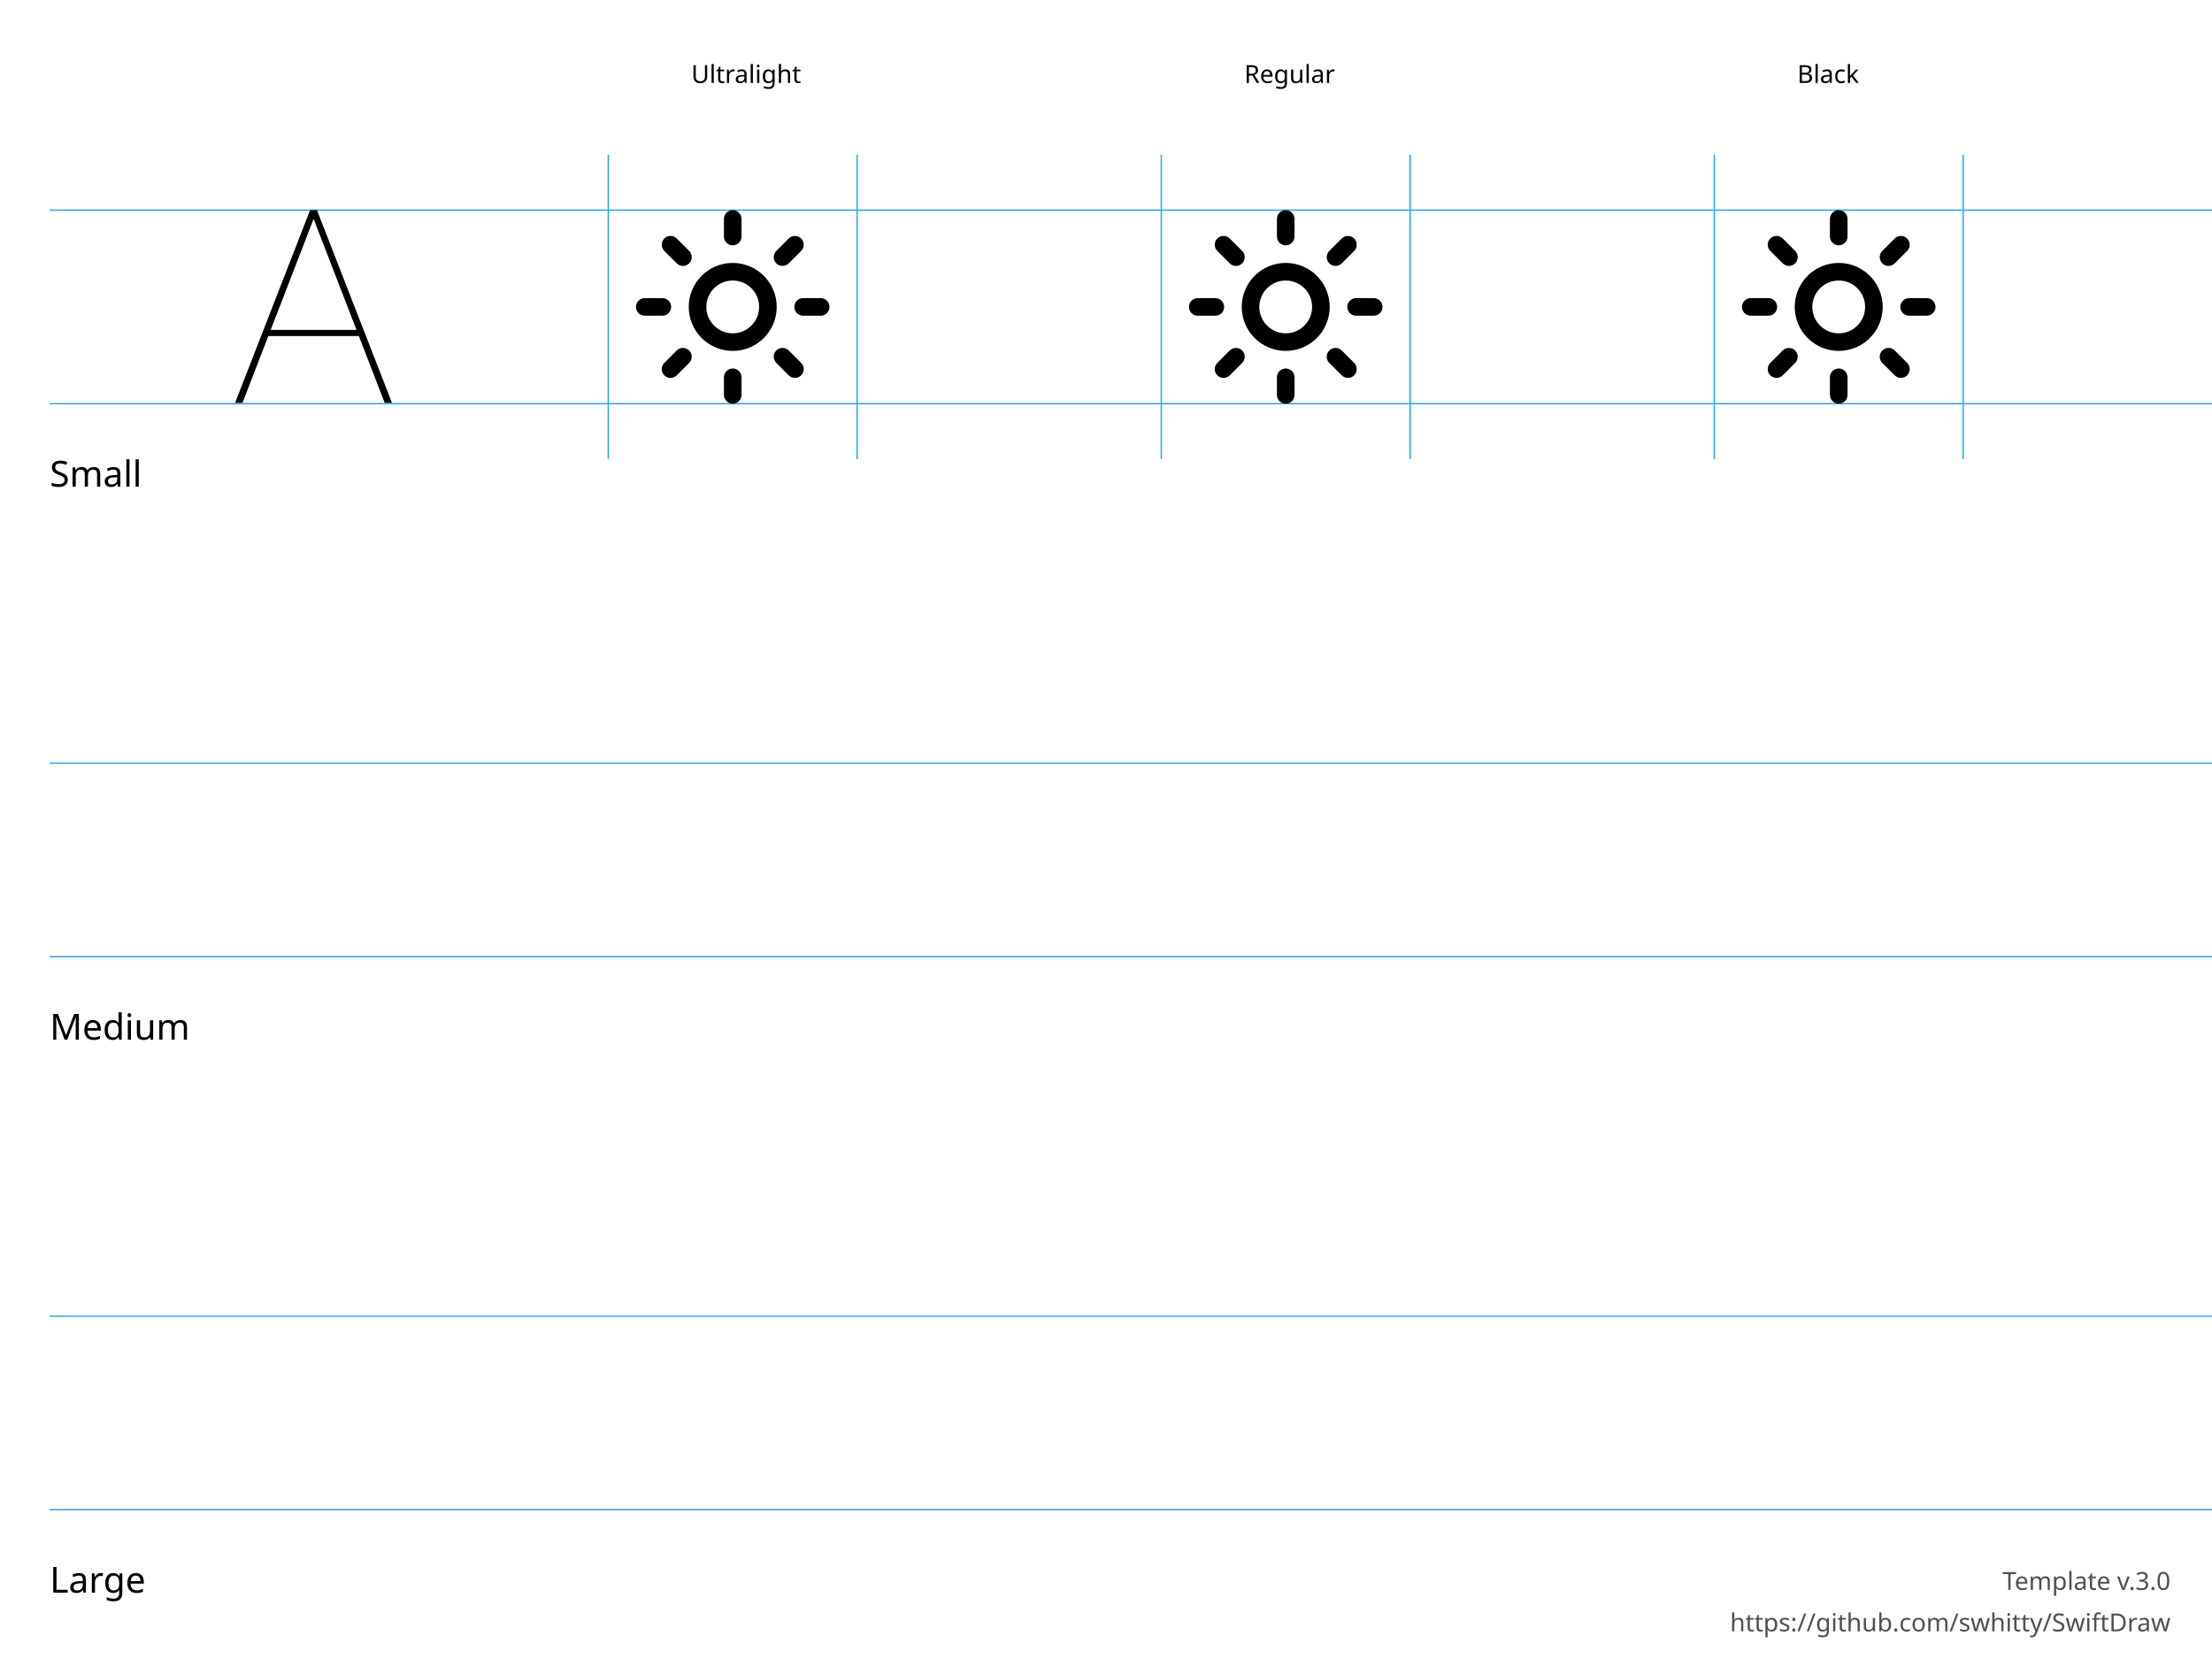
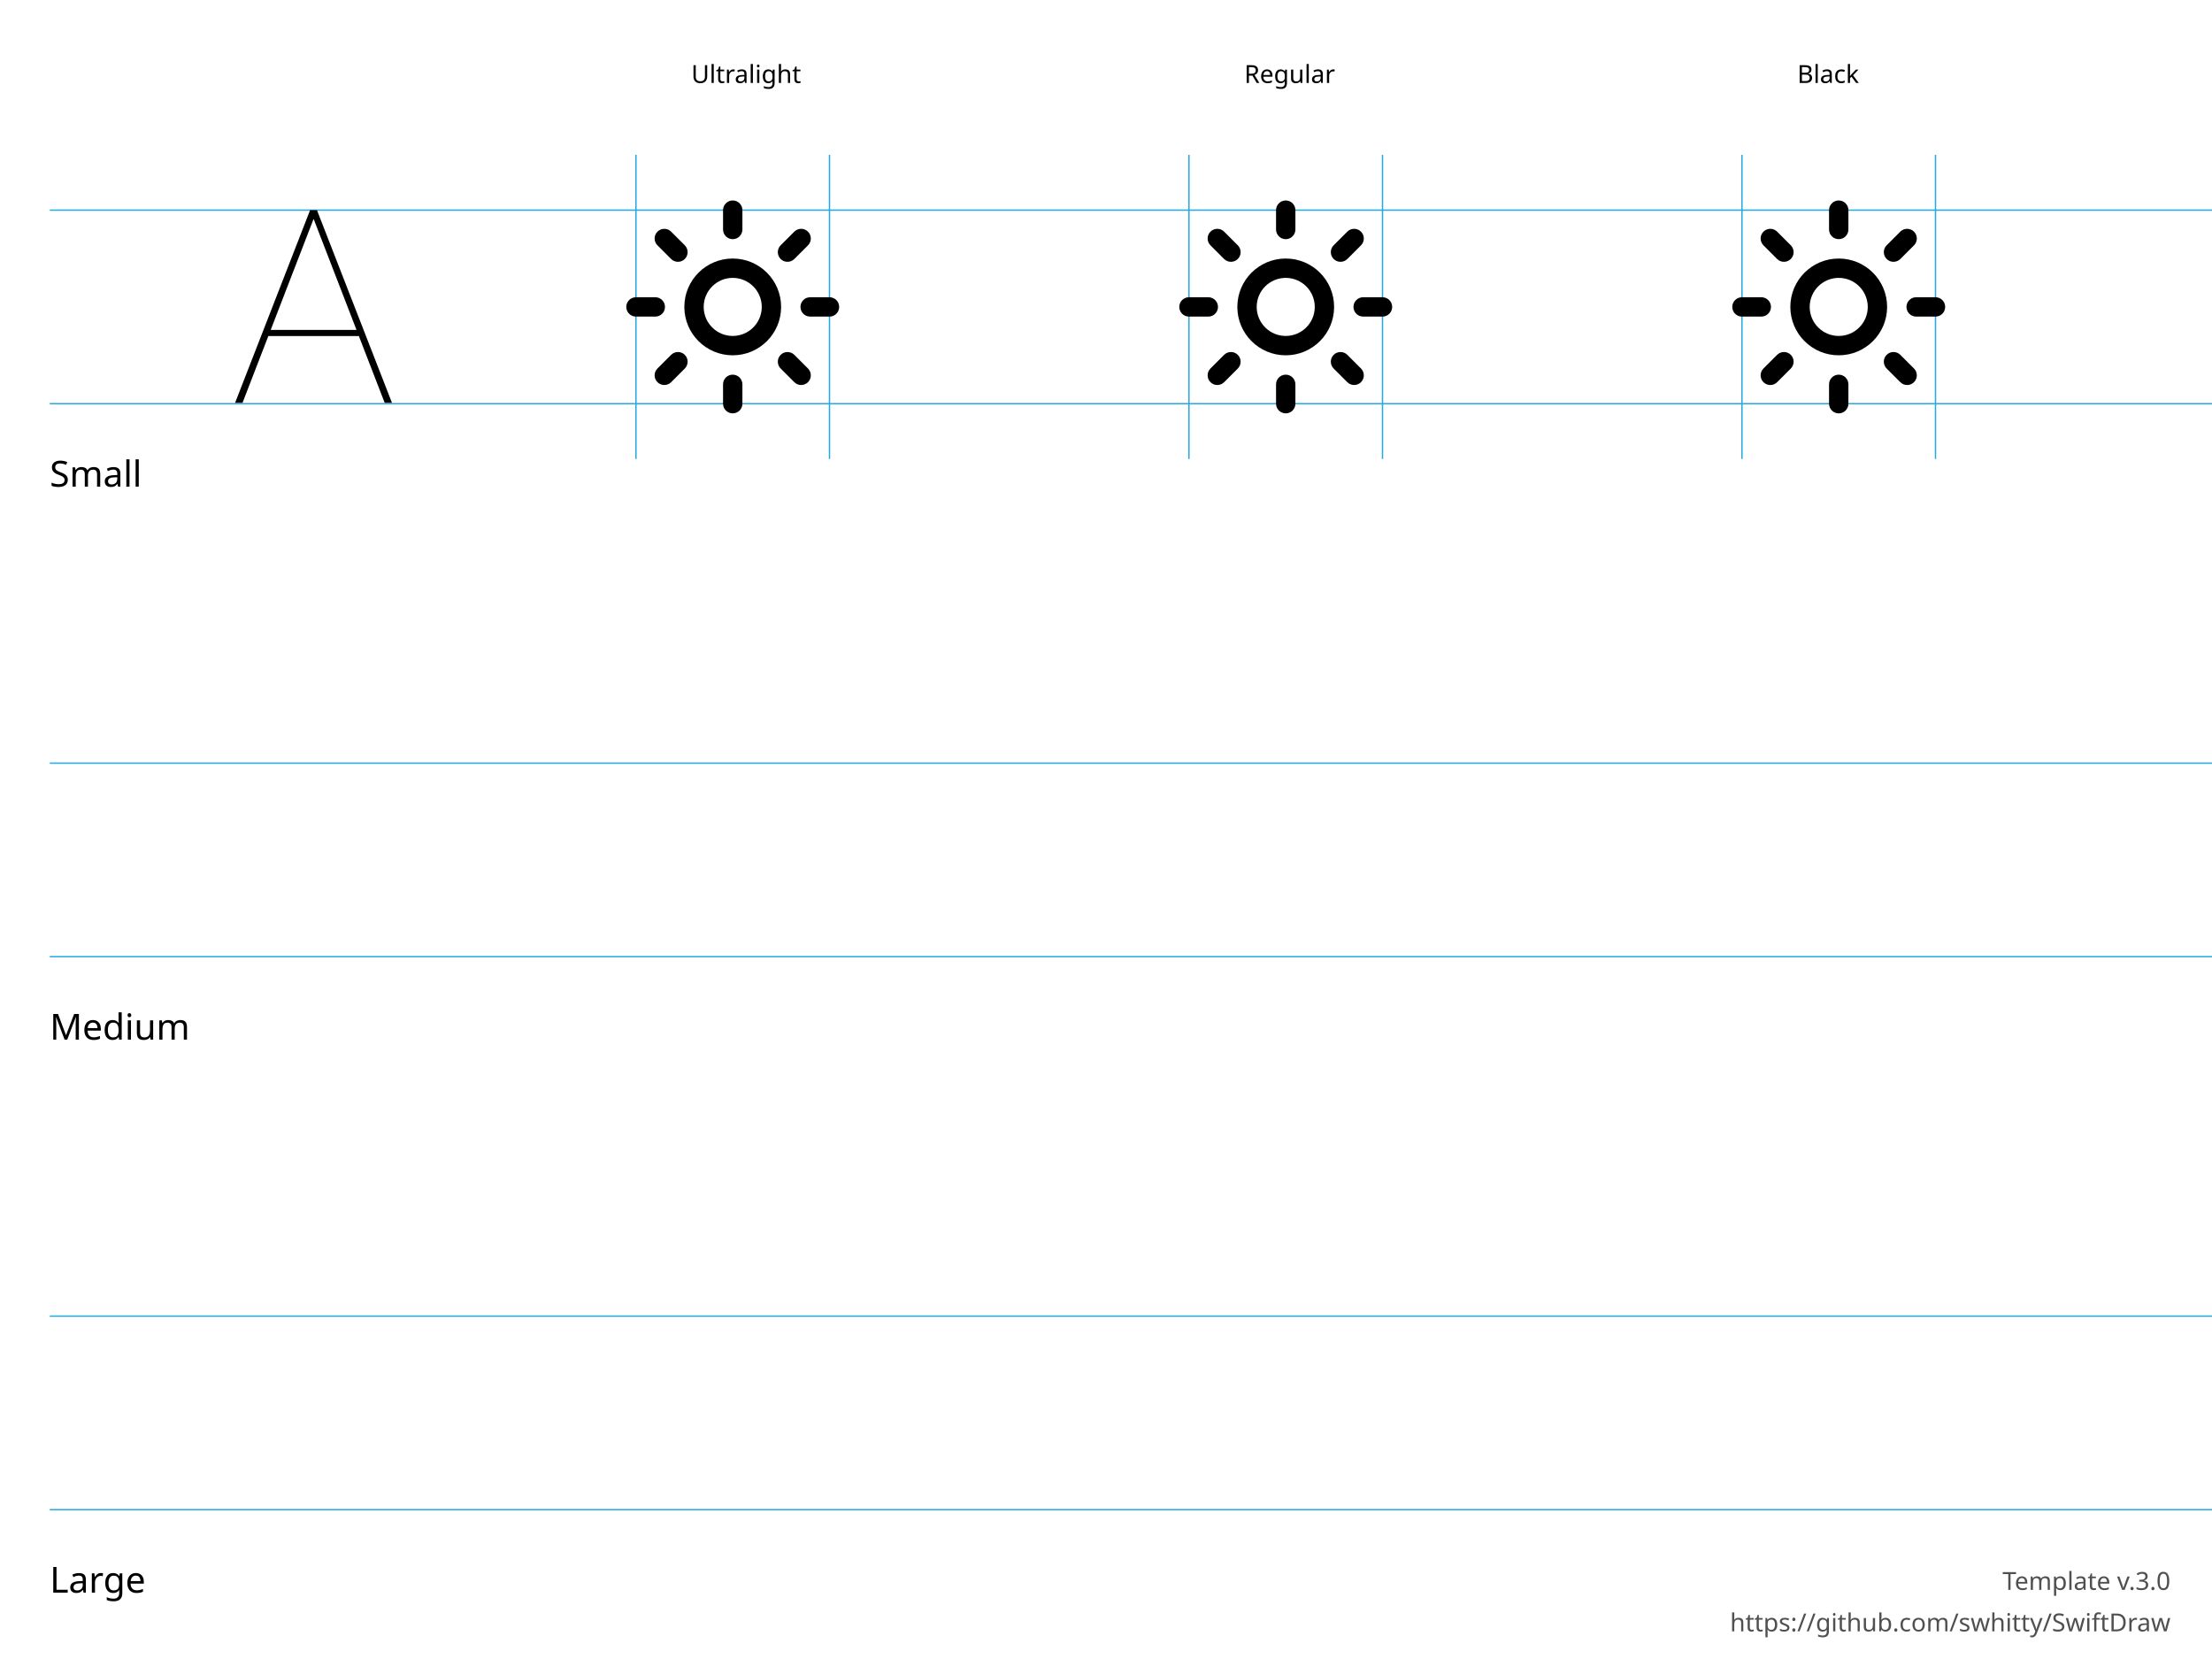
<svg xmlns="http://www.w3.org/2000/svg" height="600" width="800">
  <g id="Notes" font-family="'LucidaGrande', 'Lucida Grande', sans-serif" font-size="13">
    <rect fill="white" height="600.0" width="800.0" x="0.0" y="0.0" />
    <g font-size="13">
      <text x="18.0" y="176.0">Small</text>
      <text x="18.0" y="376.0">Medium</text>
      <text x="18.0" y="576.0">Large</text>
    </g>
    <g font-size="9">
      <text x="250.0" y="30.0">Ultralight</text>
      <text x="450.0" y="30.0">Regular</text>
      <text x="650.0" y="30.0">Black</text>
      <text id="template-version" fill="#505050" text-anchor="end" x="785.0" y="575.0">Template v.3.0</text>
      <a href="https://github.com/swhitty/SwiftDraw">
        <text fill="#505050" text-anchor="end" x="785.0" y="590.0">https://github.com/swhitty/SwiftDraw</text>
      </a>
    </g>
  </g>
  <g id="Guides" stroke="rgb(39, 170, 225)" stroke-width="0.5">
    <path id="Capline-S" d="M18,76 l800,0" />
-     <path id="H-reference" d="M85,145.755 L87.685,145.755 L113.369,79.287 L114.052,79.287 L114.052,76 L112.148,76 L85,145.755 Z M95.693,121.536 L130.996,121.536 L130.263,119.313 L96.474,119.313 L95.693,121.536 Z M139.15,145.755 L141.787,145.755 L114.638,76 L113.466,76 L113.466,79.287 L139.15,145.755 Z" stroke="none" />
+     <path id="H-reference" d="M85,145.755 L87.685,145.755 L113.369,79.287 L114.052,79.287 L114.052,76 L112.148,76 L85,145.755 Z M95.693,121.536 L130.996,121.536 L130.263,119.313 L96.474,119.313 L95.693,121.536 Z M139.15,145.755 L141.787,145.755 L114.638,76 L113.466,76 L113.466,79.287 L139.15,145.755 Z" stroke="none" transform="translate(0,0)" />
    <path id="Baseline-S" d="M18,146 l800,0" />
-     <path id="left-margin-Ultralight-S" d="M220,56 l0,110" />
-     <path id="right-margin-Ultralight-S" d="M310,56 l0,110" />
-     <path id="left-margin-Regular-S" d="M420,56 l0,110" />
-     <path id="right-margin-Regular-S" d="M510,56 l0,110" />
-     <path id="left-margin-Black-S" d="M620,56 l0,110" />
-     <path id="right-margin-Black-S" d="M710,56 l0,110" />
+     <path id="left-margin-Ultralight-S" d="M230,56 l0,110" />
+     <path id="right-margin-Ultralight-S" d="M300,56 l0,110" />
+     <path id="left-margin-Regular-S" d="M430,56 l0,110" />
+     <path id="right-margin-Regular-S" d="M500,56 l0,110" />
+     <path id="left-margin-Black-S" d="M630,56 l0,110" />
+     <path id="right-margin-Black-S" d="M700,56 l0,110" />
    <path id="Capline-M" d="M18,276 l800,0" />
    <path id="Baseline-M" d="M18,346 l800,0" />
    <path id="Capline-L" d="M18,476 l800,0" />
    <path id="Baseline-L" d="M18,546 l800,0" />
  </g>
  <g id="Symbols">
-     <g id="Ultralight-S">
-       <path d="M255.455,111 C255.455,105.728 259.728,101.455 265,101.455 C270.272,101.455 274.545,105.728 274.545,111 C274.545,116.272 270.272,120.545 265,120.545 C259.728,120.545 255.455,116.272 255.455,111 Z M249.091,111 C249.091,119.786 256.214,126.909 265,126.909 C273.786,126.909 280.909,119.786 280.909,111 C280.909,102.214 273.786,95.091 265,95.091 C256.214,95.091 249.091,102.214 249.091,111 Z" />
-       <path d="M261.818,79.182 L261.818,85.545 C261.818,87.303 263.243,88.727 265,88.727 C266.757,88.727 268.182,87.303 268.182,85.545 L268.182,79.182 C268.182,77.425 266.757,76 265,76 C263.243,76 261.818,77.425 261.818,79.182 Z" />
-       <path d="M261.818,136.455 L261.818,142.818 C261.818,144.575 263.243,146 265,146 C266.757,146 268.182,144.575 268.182,142.818 L268.182,136.455 C268.182,134.697 266.757,133.273 265,133.273 C263.243,133.273 261.818,134.697 261.818,136.455 Z" />
-       <path d="M240.255,90.754 L244.741,95.241 C245.984,96.483 247.998,96.483 249.241,95.241 C250.483,93.998 250.483,91.984 249.241,90.741 L244.754,86.255 C243.512,85.012 241.497,85.012 240.255,86.255 C239.012,87.497 239.012,89.512 240.255,90.754 Z" />
-       <path d="M280.759,131.259 L285.246,135.745 C286.488,136.988 288.503,136.988 289.745,135.745 C290.988,134.503 290.988,132.488 289.745,131.246 L285.259,126.759 C284.016,125.517 282.002,125.517 280.759,126.759 C279.517,128.002 279.517,130.016 280.759,131.259 Z" />
-       <path d="M233.182,114.182 L239.545,114.182 C241.303,114.182 242.727,112.757 242.727,111 C242.727,109.243 241.303,107.818 239.545,107.818 L233.182,107.818 C231.425,107.818 230,109.243 230,111 C230,112.757 231.425,114.182 233.182,114.182 Z" />
-       <path d="M290.455,114.182 L296.818,114.182 C298.575,114.182 300,112.757 300,111 C300,109.243 298.575,107.818 296.818,107.818 L290.455,107.818 C288.697,107.818 287.273,109.243 287.273,111 C287.273,112.757 288.697,114.182 290.455,114.182 Z" />
-       <path d="M244.741,126.759 L240.255,131.246 C239.012,132.488 239.012,134.503 240.255,135.745 C241.497,136.988 243.512,136.988 244.754,135.745 L249.241,131.259 C250.483,130.016 250.483,128.002 249.241,126.759 C247.998,125.517 245.984,125.517 244.741,126.759 Z" />
-       <path d="M285.246,86.255 L280.759,90.741 C279.517,91.984 279.517,93.998 280.759,95.241 C282.002,96.483 284.016,96.483 285.259,95.241 L289.745,90.754 C290.988,89.512 290.988,87.497 289.745,86.255 C288.503,85.012 286.488,85.012 285.246,86.255 Z" />
+     <g id="Ultralight-S" transform="translate(0,0)">
+       <path d="M254.5,111 C254.5,105.201 259.201,100.5 265,100.5 C270.799,100.5 275.5,105.201 275.5,111 C275.5,116.799 270.799,121.5 265,121.5 C259.201,121.5 254.5,116.799 254.5,111 Z M247.5,111 C247.5,120.665 255.335,128.5 265,128.5 C274.665,128.5 282.5,120.665 282.5,111 C282.5,101.335 274.665,93.5 265,93.5 C255.335,93.5 247.5,101.335 247.5,111 Z" />
+       <path d="M261.5,76 L261.5,83 C261.5,84.933 263.067,86.5 265,86.5 C266.933,86.5 268.5,84.933 268.5,83 L268.5,76 C268.5,74.067 266.933,72.5 265,72.5 C263.067,72.5 261.5,74.067 261.5,76 Z" />
+       <path d="M261.5,139 L261.5,146 C261.5,147.933 263.067,149.5 265,149.5 C266.933,149.5 268.5,147.933 268.5,146 L268.5,139 C268.5,137.067 266.933,135.5 265,135.5 C263.067,135.5 261.5,137.067 261.5,139 Z" />
+       <path d="M237.78,88.73 L242.715,93.665 C244.082,95.032 246.298,95.032 247.665,93.665 C249.032,92.298 249.032,90.082 247.665,88.715 L242.73,83.78 C241.363,82.413 239.147,82.413 237.78,83.78 C236.413,85.147 236.413,87.363 237.78,88.73 Z" />
+       <path d="M282.335,133.285 L287.27,138.22 C288.637,139.587 290.853,139.587 292.22,138.22 C293.587,136.853 293.587,134.637 292.22,133.27 L287.285,128.335 C285.918,126.968 283.702,126.968 282.335,128.335 C280.968,129.702 280.968,131.918 282.335,133.285 Z" />
+       <path d="M230,114.5 L237,114.5 C238.933,114.5 240.5,112.933 240.5,111 C240.5,109.067 238.933,107.5 237,107.5 L230,107.5 C228.067,107.5 226.5,109.067 226.5,111 C226.5,112.933 228.067,114.5 230,114.5 Z" />
+       <path d="M293,114.5 L300,114.5 C301.933,114.5 303.5,112.933 303.5,111 C303.5,109.067 301.933,107.5 300,107.5 L293,107.5 C291.067,107.5 289.5,109.067 289.5,111 C289.5,112.933 291.067,114.5 293,114.5 Z" />
+       <path d="M242.715,128.335 L237.78,133.27 C236.413,134.637 236.413,136.853 237.78,138.22 C239.147,139.587 241.363,139.587 242.73,138.22 L247.665,133.285 C249.032,131.918 249.032,129.702 247.665,128.335 C246.298,126.968 244.082,126.968 242.715,128.335 Z" />
+       <path d="M287.27,83.78 L282.335,88.715 C280.968,90.082 280.968,92.298 282.335,93.665 C283.702,95.032 285.918,95.032 287.285,93.665 L292.22,88.73 C293.587,87.363 293.587,85.147 292.22,83.78 C290.853,82.413 288.637,82.413 287.27,83.78 Z" />
    </g>
-     <g id="Regular-S">
-       <path d="M455.455,111 C455.455,105.728 459.728,101.455 465,101.455 C470.272,101.455 474.545,105.728 474.545,111 C474.545,116.272 470.272,120.545 465,120.545 C459.728,120.545 455.455,116.272 455.455,111 Z M449.091,111 C449.091,119.786 456.214,126.909 465,126.909 C473.786,126.909 480.909,119.786 480.909,111 C480.909,102.214 473.786,95.091 465,95.091 C456.214,95.091 449.091,102.214 449.091,111 Z" />
-       <path d="M461.818,79.182 L461.818,85.545 C461.818,87.303 463.243,88.727 465,88.727 C466.757,88.727 468.182,87.303 468.182,85.545 L468.182,79.182 C468.182,77.425 466.757,76 465,76 C463.243,76 461.818,77.425 461.818,79.182 Z" />
-       <path d="M461.818,136.455 L461.818,142.818 C461.818,144.575 463.243,146 465,146 C466.757,146 468.182,144.575 468.182,142.818 L468.182,136.455 C468.182,134.697 466.757,133.273 465,133.273 C463.243,133.273 461.818,134.697 461.818,136.455 Z" />
-       <path d="M440.255,90.754 L444.741,95.241 C445.984,96.483 447.998,96.483 449.241,95.241 C450.483,93.998 450.483,91.984 449.241,90.741 L444.754,86.255 C443.512,85.012 441.497,85.012 440.255,86.255 C439.012,87.497 439.012,89.512 440.255,90.754 Z" />
-       <path d="M480.759,131.259 L485.246,135.745 C486.488,136.988 488.503,136.988 489.745,135.745 C490.988,134.503 490.988,132.488 489.745,131.246 L485.259,126.759 C484.016,125.517 482.002,125.517 480.759,126.759 C479.517,128.002 479.517,130.016 480.759,131.259 Z" />
-       <path d="M433.182,114.182 L439.545,114.182 C441.303,114.182 442.727,112.757 442.727,111 C442.727,109.243 441.303,107.818 439.545,107.818 L433.182,107.818 C431.425,107.818 430,109.243 430,111 C430,112.757 431.425,114.182 433.182,114.182 Z" />
-       <path d="M490.455,114.182 L496.818,114.182 C498.575,114.182 500,112.757 500,111 C500,109.243 498.575,107.818 496.818,107.818 L490.455,107.818 C488.697,107.818 487.273,109.243 487.273,111 C487.273,112.757 488.697,114.182 490.455,114.182 Z" />
-       <path d="M444.741,126.759 L440.255,131.246 C439.012,132.488 439.012,134.503 440.255,135.745 C441.497,136.988 443.512,136.988 444.754,135.745 L449.241,131.259 C450.483,130.016 450.483,128.002 449.241,126.759 C447.998,125.517 445.984,125.517 444.741,126.759 Z" />
-       <path d="M485.246,86.255 L480.759,90.741 C479.517,91.984 479.517,93.998 480.759,95.241 C482.002,96.483 484.016,96.483 485.259,95.241 L489.745,90.754 C490.988,89.512 490.988,87.497 489.745,86.255 C488.503,85.012 486.488,85.012 485.246,86.255 Z" />
+     <g id="Regular-S" transform="translate(0,0)">
+       <path d="M454.5,111 C454.5,105.201 459.201,100.5 465,100.5 C470.799,100.5 475.5,105.201 475.5,111 C475.5,116.799 470.799,121.5 465,121.5 C459.201,121.5 454.5,116.799 454.5,111 Z M447.5,111 C447.5,120.665 455.335,128.5 465,128.5 C474.665,128.5 482.5,120.665 482.5,111 C482.5,101.335 474.665,93.5 465,93.5 C455.335,93.5 447.5,101.335 447.5,111 Z" />
+       <path d="M461.5,76 L461.5,83 C461.5,84.933 463.067,86.5 465,86.5 C466.933,86.5 468.5,84.933 468.5,83 L468.5,76 C468.5,74.067 466.933,72.5 465,72.5 C463.067,72.5 461.5,74.067 461.5,76 Z" />
+       <path d="M461.5,139 L461.5,146 C461.5,147.933 463.067,149.5 465,149.5 C466.933,149.5 468.5,147.933 468.5,146 L468.5,139 C468.5,137.067 466.933,135.5 465,135.5 C463.067,135.5 461.5,137.067 461.5,139 Z" />
+       <path d="M437.78,88.73 L442.715,93.665 C444.082,95.032 446.298,95.032 447.665,93.665 C449.032,92.298 449.032,90.082 447.665,88.715 L442.73,83.78 C441.363,82.413 439.147,82.413 437.78,83.78 C436.413,85.147 436.413,87.363 437.78,88.73 Z" />
+       <path d="M482.335,133.285 L487.27,138.22 C488.637,139.587 490.853,139.587 492.22,138.22 C493.587,136.853 493.587,134.637 492.22,133.27 L487.285,128.335 C485.918,126.968 483.702,126.968 482.335,128.335 C480.968,129.702 480.968,131.918 482.335,133.285 Z" />
+       <path d="M430,114.5 L437,114.5 C438.933,114.5 440.5,112.933 440.5,111 C440.5,109.067 438.933,107.5 437,107.5 L430,107.5 C428.067,107.5 426.5,109.067 426.5,111 C426.5,112.933 428.067,114.5 430,114.5 Z" />
+       <path d="M493,114.5 L500,114.5 C501.933,114.5 503.5,112.933 503.5,111 C503.5,109.067 501.933,107.5 500,107.5 L493,107.5 C491.067,107.5 489.5,109.067 489.5,111 C489.5,112.933 491.067,114.5 493,114.5 Z" />
+       <path d="M442.715,128.335 L437.78,133.27 C436.413,134.637 436.413,136.853 437.78,138.22 C439.147,139.587 441.363,139.587 442.73,138.22 L447.665,133.285 C449.032,131.918 449.032,129.702 447.665,128.335 C446.298,126.968 444.082,126.968 442.715,128.335 Z" />
+       <path d="M487.27,83.78 L482.335,88.715 C480.968,90.082 480.968,92.298 482.335,93.665 C483.702,95.032 485.918,95.032 487.285,93.665 L492.22,88.73 C493.587,87.363 493.587,85.147 492.22,83.78 C490.853,82.413 488.637,82.413 487.27,83.78 Z" />
    </g>
-     <g id="Black-S">
-       <path d="M655.455,111 C655.455,105.728 659.728,101.455 665,101.455 C670.272,101.455 674.545,105.728 674.545,111 C674.545,116.272 670.272,120.545 665,120.545 C659.728,120.545 655.455,116.272 655.455,111 Z M649.091,111 C649.091,119.786 656.214,126.909 665,126.909 C673.786,126.909 680.909,119.786 680.909,111 C680.909,102.214 673.786,95.091 665,95.091 C656.214,95.091 649.091,102.214 649.091,111 Z" />
-       <path d="M661.818,79.182 L661.818,85.545 C661.818,87.303 663.243,88.727 665,88.727 C666.757,88.727 668.182,87.303 668.182,85.545 L668.182,79.182 C668.182,77.425 666.757,76 665,76 C663.243,76 661.818,77.425 661.818,79.182 Z" />
-       <path d="M661.818,136.455 L661.818,142.818 C661.818,144.575 663.243,146 665,146 C666.757,146 668.182,144.575 668.182,142.818 L668.182,136.455 C668.182,134.697 666.757,133.273 665,133.273 C663.243,133.273 661.818,134.697 661.818,136.455 Z" />
-       <path d="M640.255,90.754 L644.741,95.241 C645.984,96.483 647.998,96.483 649.241,95.241 C650.483,93.998 650.483,91.984 649.241,90.741 L644.754,86.255 C643.512,85.012 641.497,85.012 640.255,86.255 C639.012,87.497 639.012,89.512 640.255,90.754 Z" />
-       <path d="M680.759,131.259 L685.246,135.745 C686.488,136.988 688.503,136.988 689.745,135.745 C690.988,134.503 690.988,132.488 689.745,131.246 L685.259,126.759 C684.016,125.517 682.002,125.517 680.759,126.759 C679.517,128.002 679.517,130.016 680.759,131.259 Z" />
-       <path d="M633.182,114.182 L639.545,114.182 C641.303,114.182 642.727,112.757 642.727,111 C642.727,109.243 641.303,107.818 639.545,107.818 L633.182,107.818 C631.425,107.818 630,109.243 630,111 C630,112.757 631.425,114.182 633.182,114.182 Z" />
-       <path d="M690.455,114.182 L696.818,114.182 C698.575,114.182 700,112.757 700,111 C700,109.243 698.575,107.818 696.818,107.818 L690.455,107.818 C688.697,107.818 687.273,109.243 687.273,111 C687.273,112.757 688.697,114.182 690.455,114.182 Z" />
-       <path d="M644.741,126.759 L640.255,131.246 C639.012,132.488 639.012,134.503 640.255,135.745 C641.497,136.988 643.512,136.988 644.754,135.745 L649.241,131.259 C650.483,130.016 650.483,128.002 649.241,126.759 C647.998,125.517 645.984,125.517 644.741,126.759 Z" />
-       <path d="M685.246,86.255 L680.759,90.741 C679.517,91.984 679.517,93.998 680.759,95.241 C682.002,96.483 684.016,96.483 685.259,95.241 L689.745,90.754 C690.988,89.512 690.988,87.497 689.745,86.255 C688.503,85.012 686.488,85.012 685.246,86.255 Z" />
+     <g id="Black-S" transform="translate(0,0)">
+       <path d="M654.5,111 C654.5,105.201 659.201,100.5 665,100.5 C670.799,100.5 675.5,105.201 675.5,111 C675.5,116.799 670.799,121.5 665,121.5 C659.201,121.5 654.5,116.799 654.5,111 Z M647.5,111 C647.5,120.665 655.335,128.5 665,128.5 C674.665,128.5 682.5,120.665 682.5,111 C682.5,101.335 674.665,93.5 665,93.5 C655.335,93.5 647.5,101.335 647.5,111 Z" />
+       <path d="M661.5,76 L661.5,83 C661.5,84.933 663.067,86.5 665,86.5 C666.933,86.5 668.5,84.933 668.5,83 L668.5,76 C668.5,74.067 666.933,72.5 665,72.5 C663.067,72.5 661.5,74.067 661.5,76 Z" />
+       <path d="M661.5,139 L661.5,146 C661.5,147.933 663.067,149.5 665,149.5 C666.933,149.5 668.5,147.933 668.5,146 L668.5,139 C668.5,137.067 666.933,135.5 665,135.5 C663.067,135.5 661.5,137.067 661.5,139 Z" />
+       <path d="M637.78,88.73 L642.715,93.665 C644.082,95.032 646.298,95.032 647.665,93.665 C649.032,92.298 649.032,90.082 647.665,88.715 L642.73,83.78 C641.363,82.413 639.147,82.413 637.78,83.78 C636.413,85.147 636.413,87.363 637.78,88.73 Z" />
+       <path d="M682.335,133.285 L687.27,138.22 C688.637,139.587 690.853,139.587 692.22,138.22 C693.587,136.853 693.587,134.637 692.22,133.27 L687.285,128.335 C685.918,126.968 683.702,126.968 682.335,128.335 C680.968,129.702 680.968,131.918 682.335,133.285 Z" />
+       <path d="M630,114.5 L637,114.5 C638.933,114.5 640.5,112.933 640.5,111 C640.5,109.067 638.933,107.5 637,107.5 L630,107.5 C628.067,107.5 626.5,109.067 626.5,111 C626.5,112.933 628.067,114.5 630,114.5 Z" />
+       <path d="M693,114.5 L700,114.5 C701.933,114.5 703.5,112.933 703.5,111 C703.5,109.067 701.933,107.5 700,107.5 L693,107.5 C691.067,107.5 689.5,109.067 689.5,111 C689.5,112.933 691.067,114.5 693,114.5 Z" />
+       <path d="M642.715,128.335 L637.78,133.27 C636.413,134.637 636.413,136.853 637.78,138.22 C639.147,139.587 641.363,139.587 642.73,138.22 L647.665,133.285 C649.032,131.918 649.032,129.702 647.665,128.335 C646.298,126.968 644.082,126.968 642.715,128.335 Z" />
+       <path d="M687.27,83.78 L682.335,88.715 C680.968,90.082 680.968,92.298 682.335,93.665 C683.702,95.032 685.918,95.032 687.285,93.665 L692.22,88.73 C693.587,87.363 693.587,85.147 692.22,83.78 C690.853,82.413 688.637,82.413 687.27,83.78 Z" />
    </g>
  </g>
</svg>
